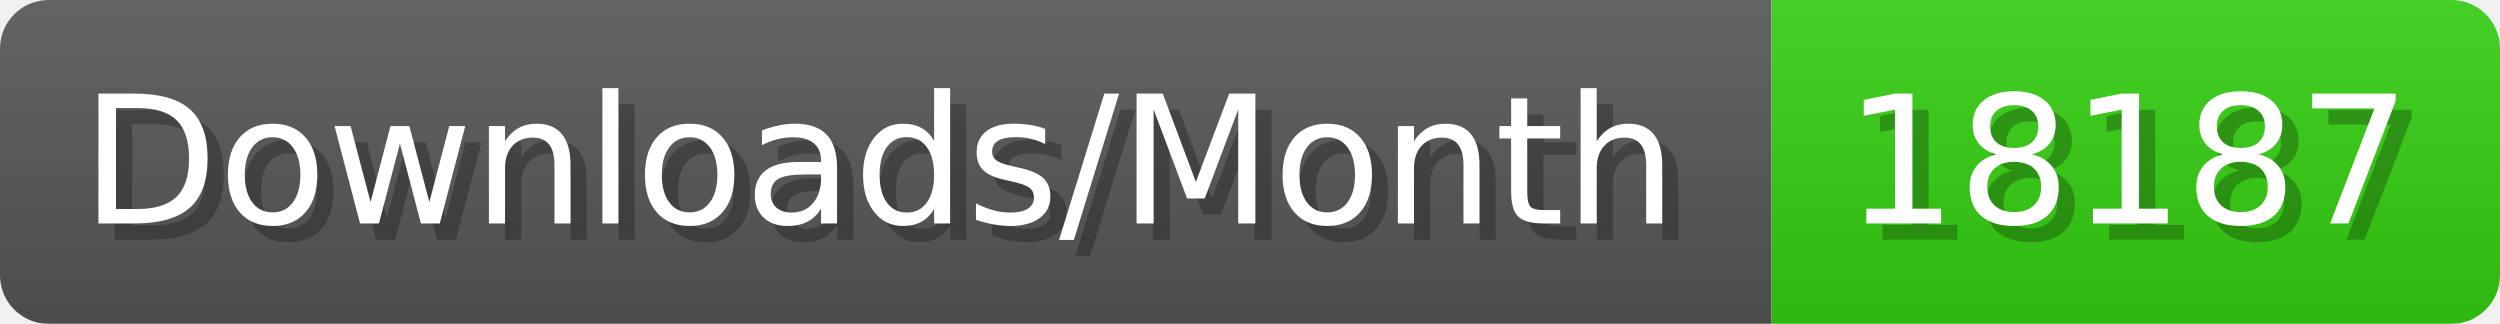
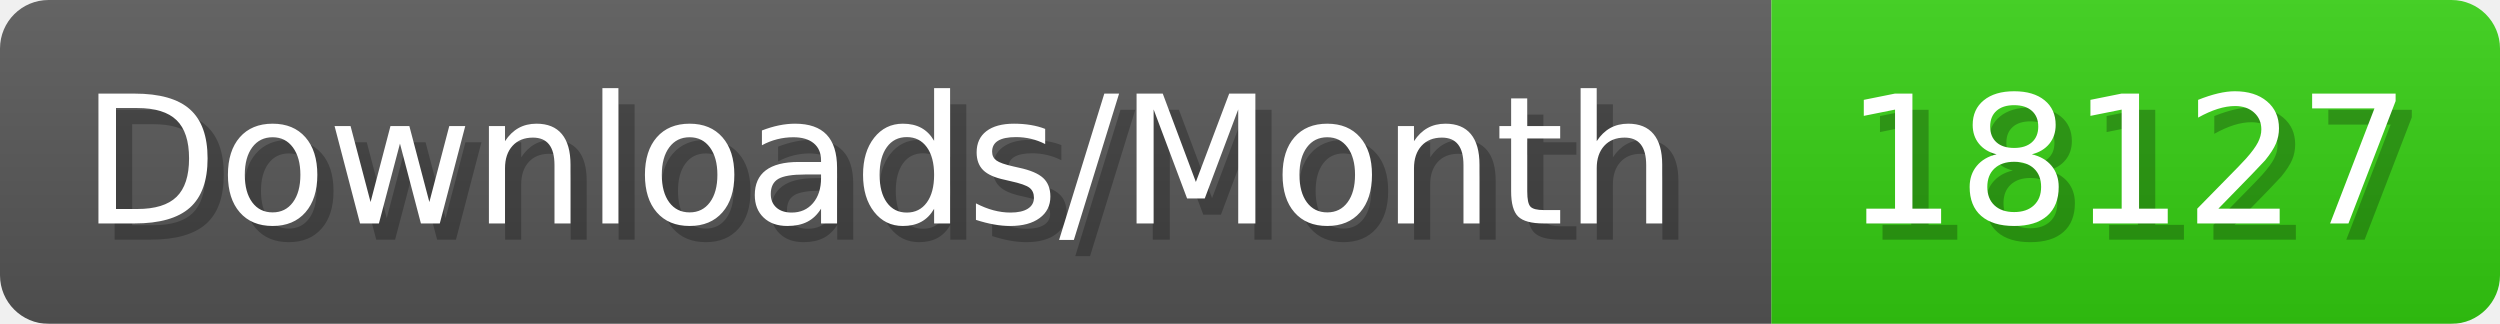
- <svg xmlns="http://www.w3.org/2000/svg" width="154.4" height="20" viewBox="0 0 1544 200" role="img" aria-label="Downloads/Month: 18187">
+ <svg xmlns="http://www.w3.org/2000/svg" width="154.4" height="20" viewBox="0 0 1544 200" role="img" aria-label="Downloads/Month: 18127">
  <linearGradient id="YlXUI" x2="0" y2="100%">
    <stop offset="0" stop-opacity=".1" stop-color="#EEE" />
    <stop offset="1" stop-opacity=".1" />
  </linearGradient>
  <mask id="JHhop">
    <rect width="1544" height="200" rx="30" fill="#FFF" />
  </mask>
  <g mask="url(#JHhop)">
    <rect width="1094" height="200" fill="#555" />
    <rect width="450" height="200" fill="#3C1" x="1094" />
    <rect width="1544" height="200" fill="url(#YlXUI)" />
  </g>
  <g aria-hidden="true" fill="#fff" text-anchor="start" font-family="Verdana,DejaVu Sans,sans-serif" font-size="110">
    <text x="60" y="148" textLength="994" fill="#000" opacity="0.25">Downloads/Month</text>
    <text x="50" y="138" textLength="994">Downloads/Month</text>
-     <text x="1149" y="148" textLength="350" fill="#000" opacity="0.25">18187</text>
-     <text x="1139" y="138" textLength="350">18187</text>
+     <text x="1149" y="148" textLength="350" fill="#000" opacity="0.25">18127</text>
+     <text x="1139" y="138" textLength="350">18127</text>
  </g>
</svg>
